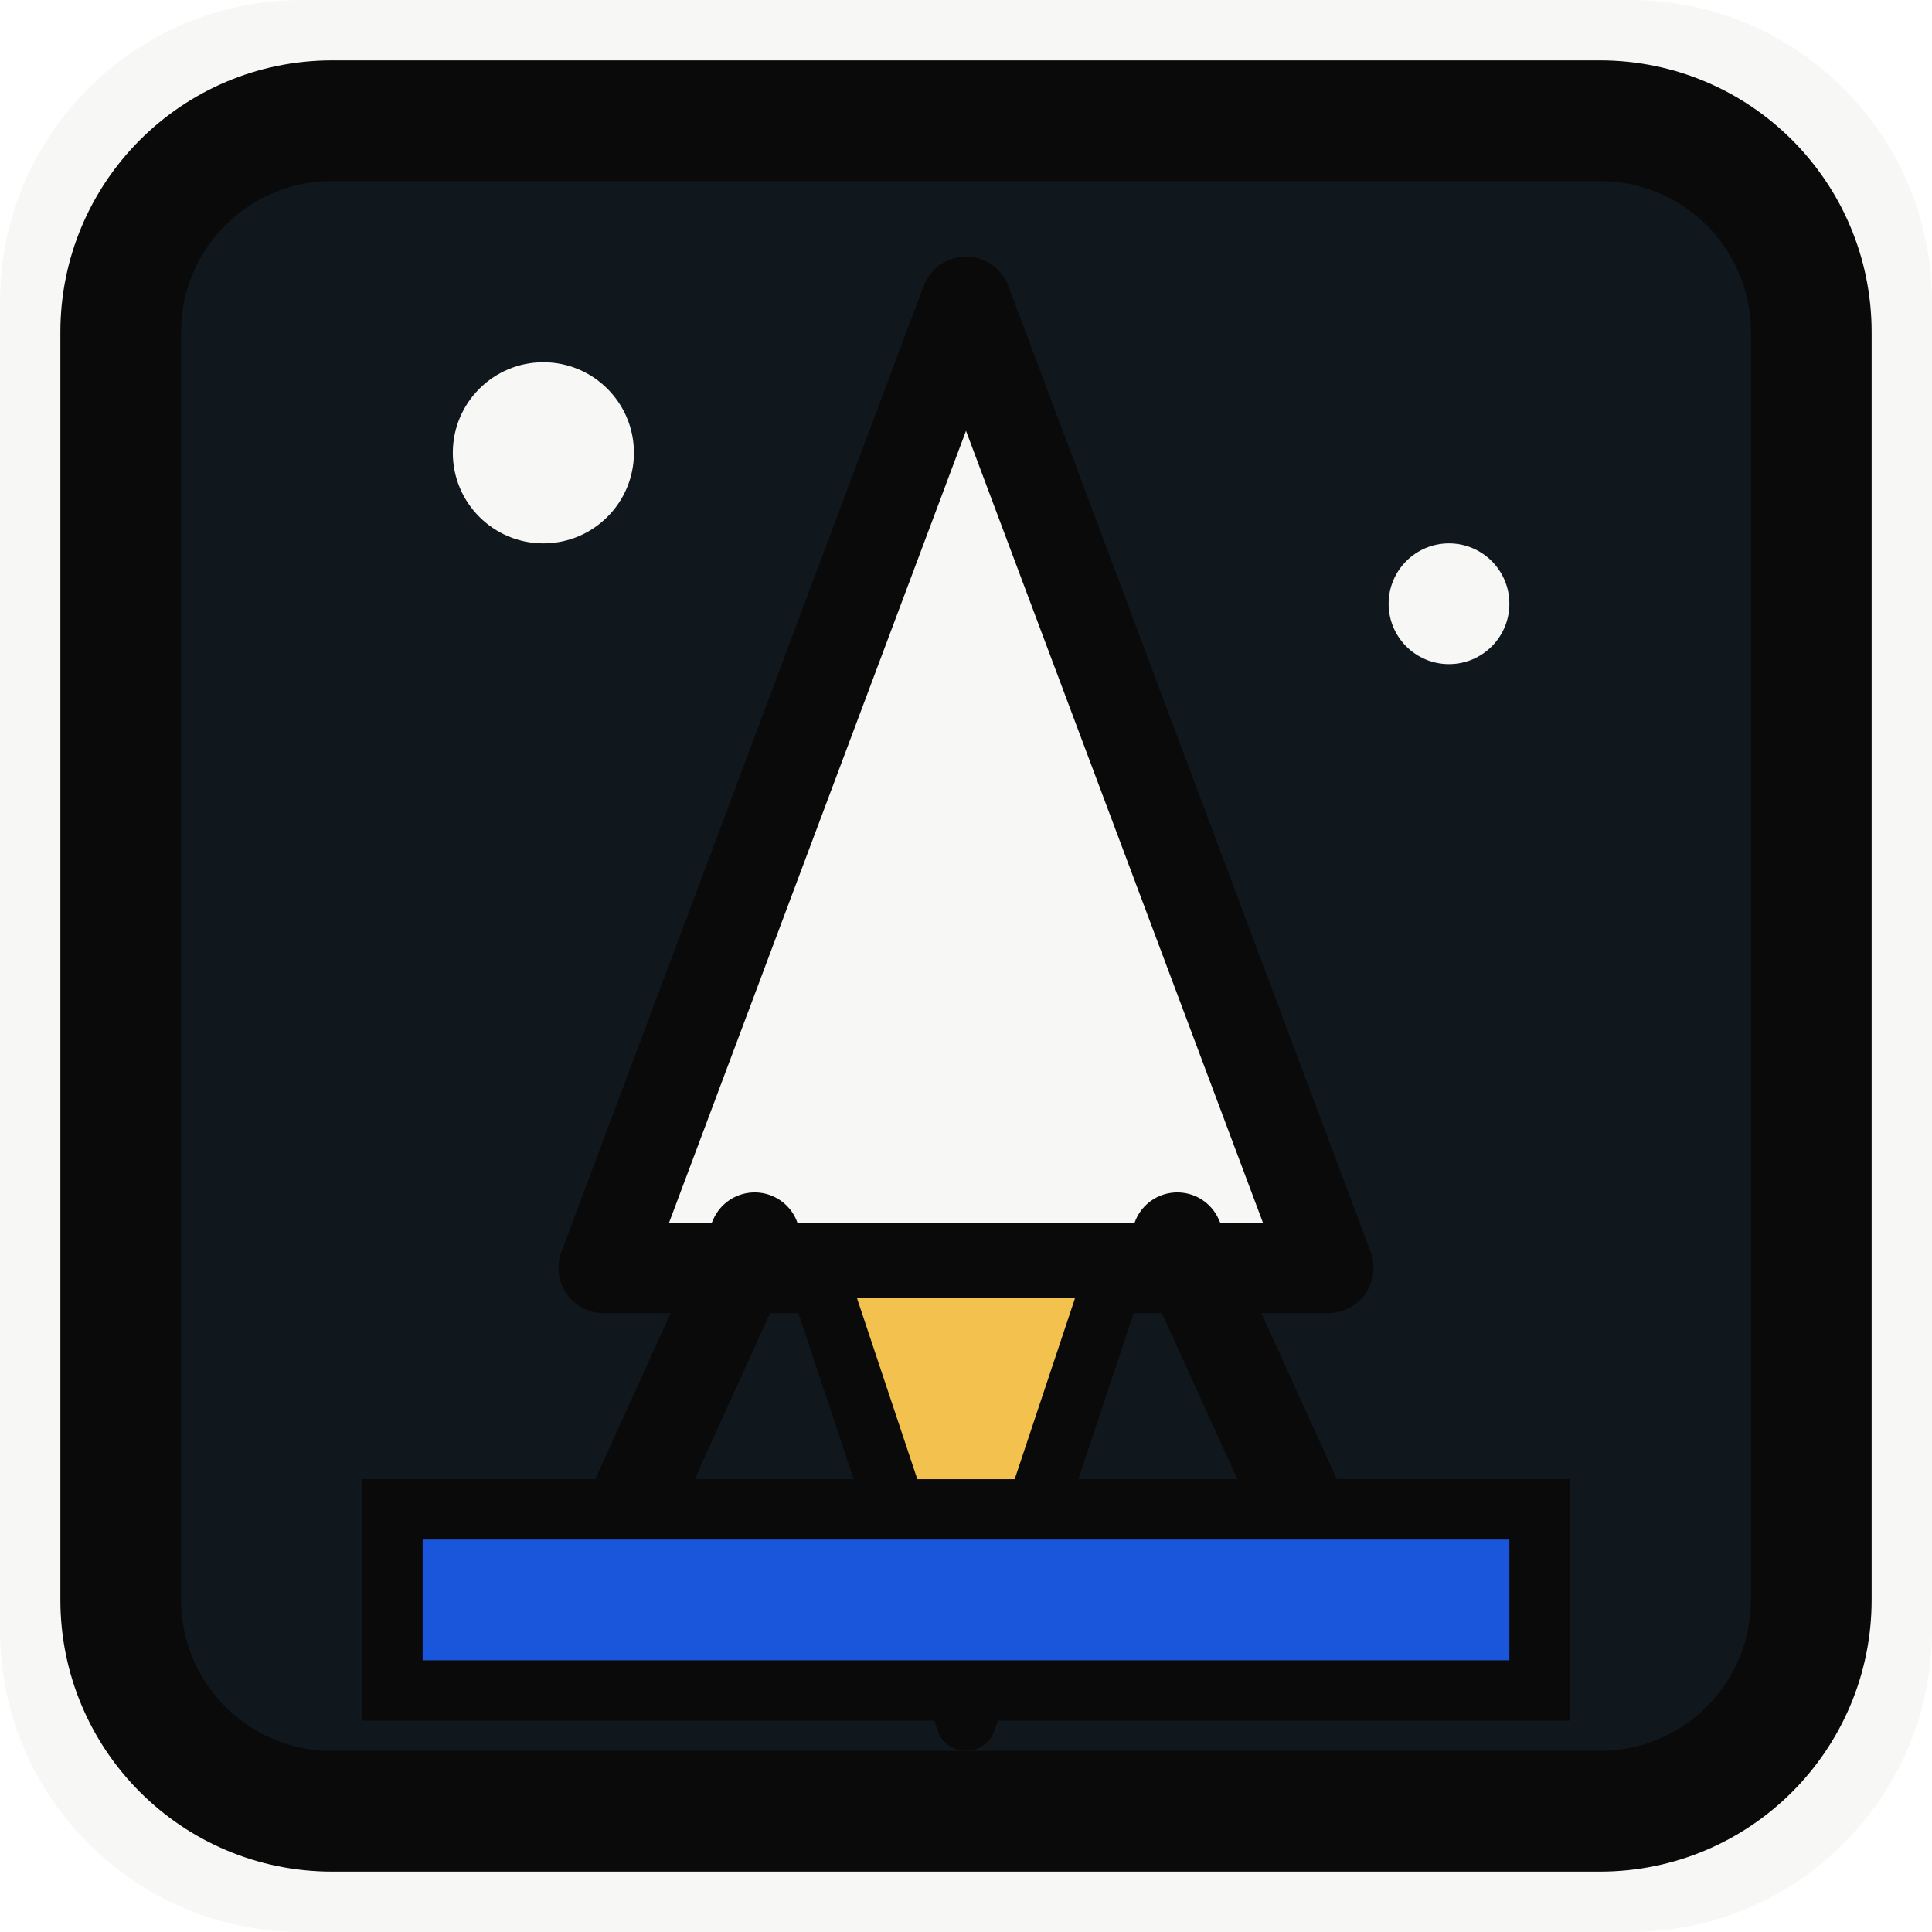
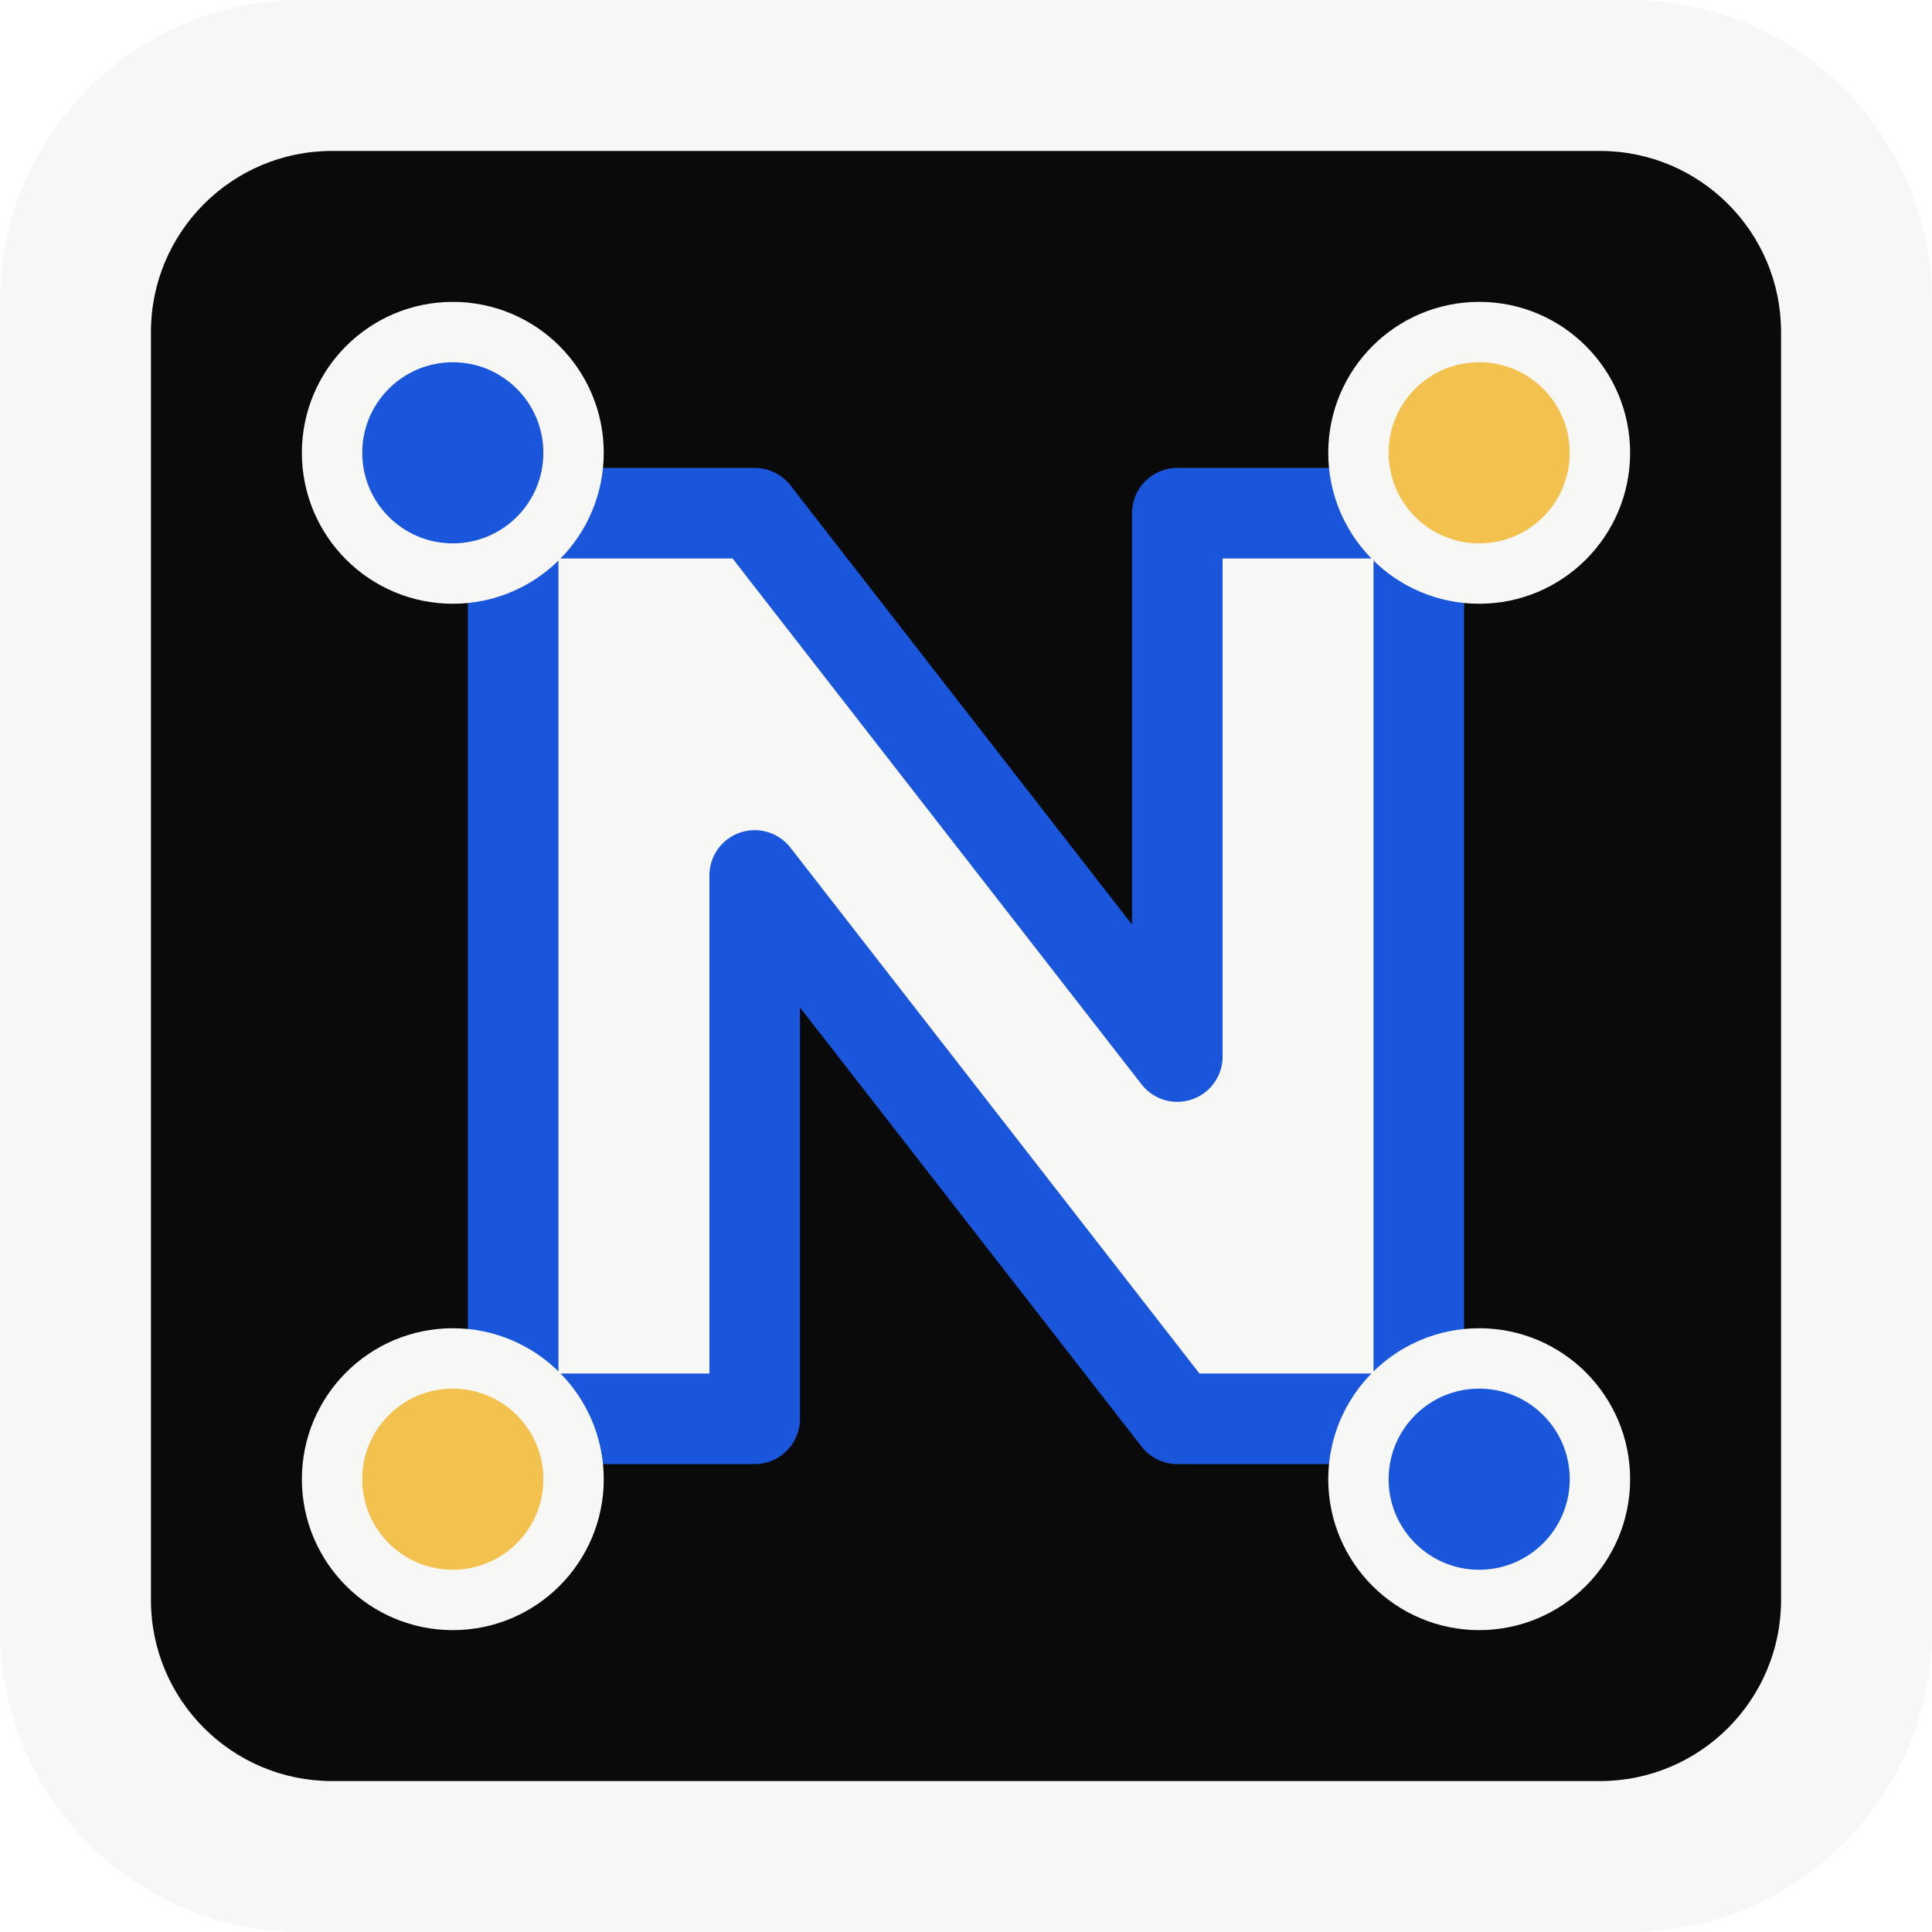
- <svg xmlns="http://www.w3.org/2000/svg" viewBox="0 0 64 64">
+ <svg xmlns="http://www.w3.org/2000/svg" viewBox="0 0 64 64" role="img" aria-labelledby="title">
  <rect width="64" height="64" rx="10" fill="#f7f7f5" />
-   <rect x="4" y="4" width="56" height="56" rx="7" fill="#10181d" stroke="#0a0a0a" stroke-width="4" />
-   <circle cx="18" cy="15" r="3" fill="#f7f7f5" />
-   <circle cx="48" cy="20" r="2" fill="#f7f7f5" />
-   <path d="M32 10 44 42H20Z" fill="#f7f7f5" stroke="#0a0a0a" stroke-width="3" stroke-linejoin="round" />
-   <path d="M25 41 20 52M39 41l5 11" stroke="#0a0a0a" stroke-width="3" stroke-linecap="round" />
-   <path d="M27 42 32 57 37 42Z" fill="#f2c14e" stroke="#0a0a0a" stroke-width="2" stroke-linejoin="round" />
-   <rect x="13" y="50" width="38" height="6" fill="#1a56db" stroke="#0a0a0a" stroke-width="2" />
+   <rect x="5" y="5" width="54" height="54" rx="6" fill="#0a0a0a" />
+   <path d="M17 47V17h8l14 18V17h8v30h-8L25 29v18Z" fill="#f7f7f5" />
+   <path d="M17 47V17h8l14 18V17h8v30h-8L25 29v18Z" fill="none" stroke="#1a56db" stroke-width="3" stroke-linejoin="round" />
+   <circle cx="15" cy="15" r="4" fill="#1a56db" stroke="#f7f7f5" stroke-width="2" />
+   <circle cx="49" cy="15" r="4" fill="#f2c14e" stroke="#f7f7f5" stroke-width="2" />
+   <circle cx="15" cy="49" r="4" fill="#f2c14e" stroke="#f7f7f5" stroke-width="2" />
+   <circle cx="49" cy="49" r="4" fill="#1a56db" stroke="#f7f7f5" stroke-width="2" />
</svg>
